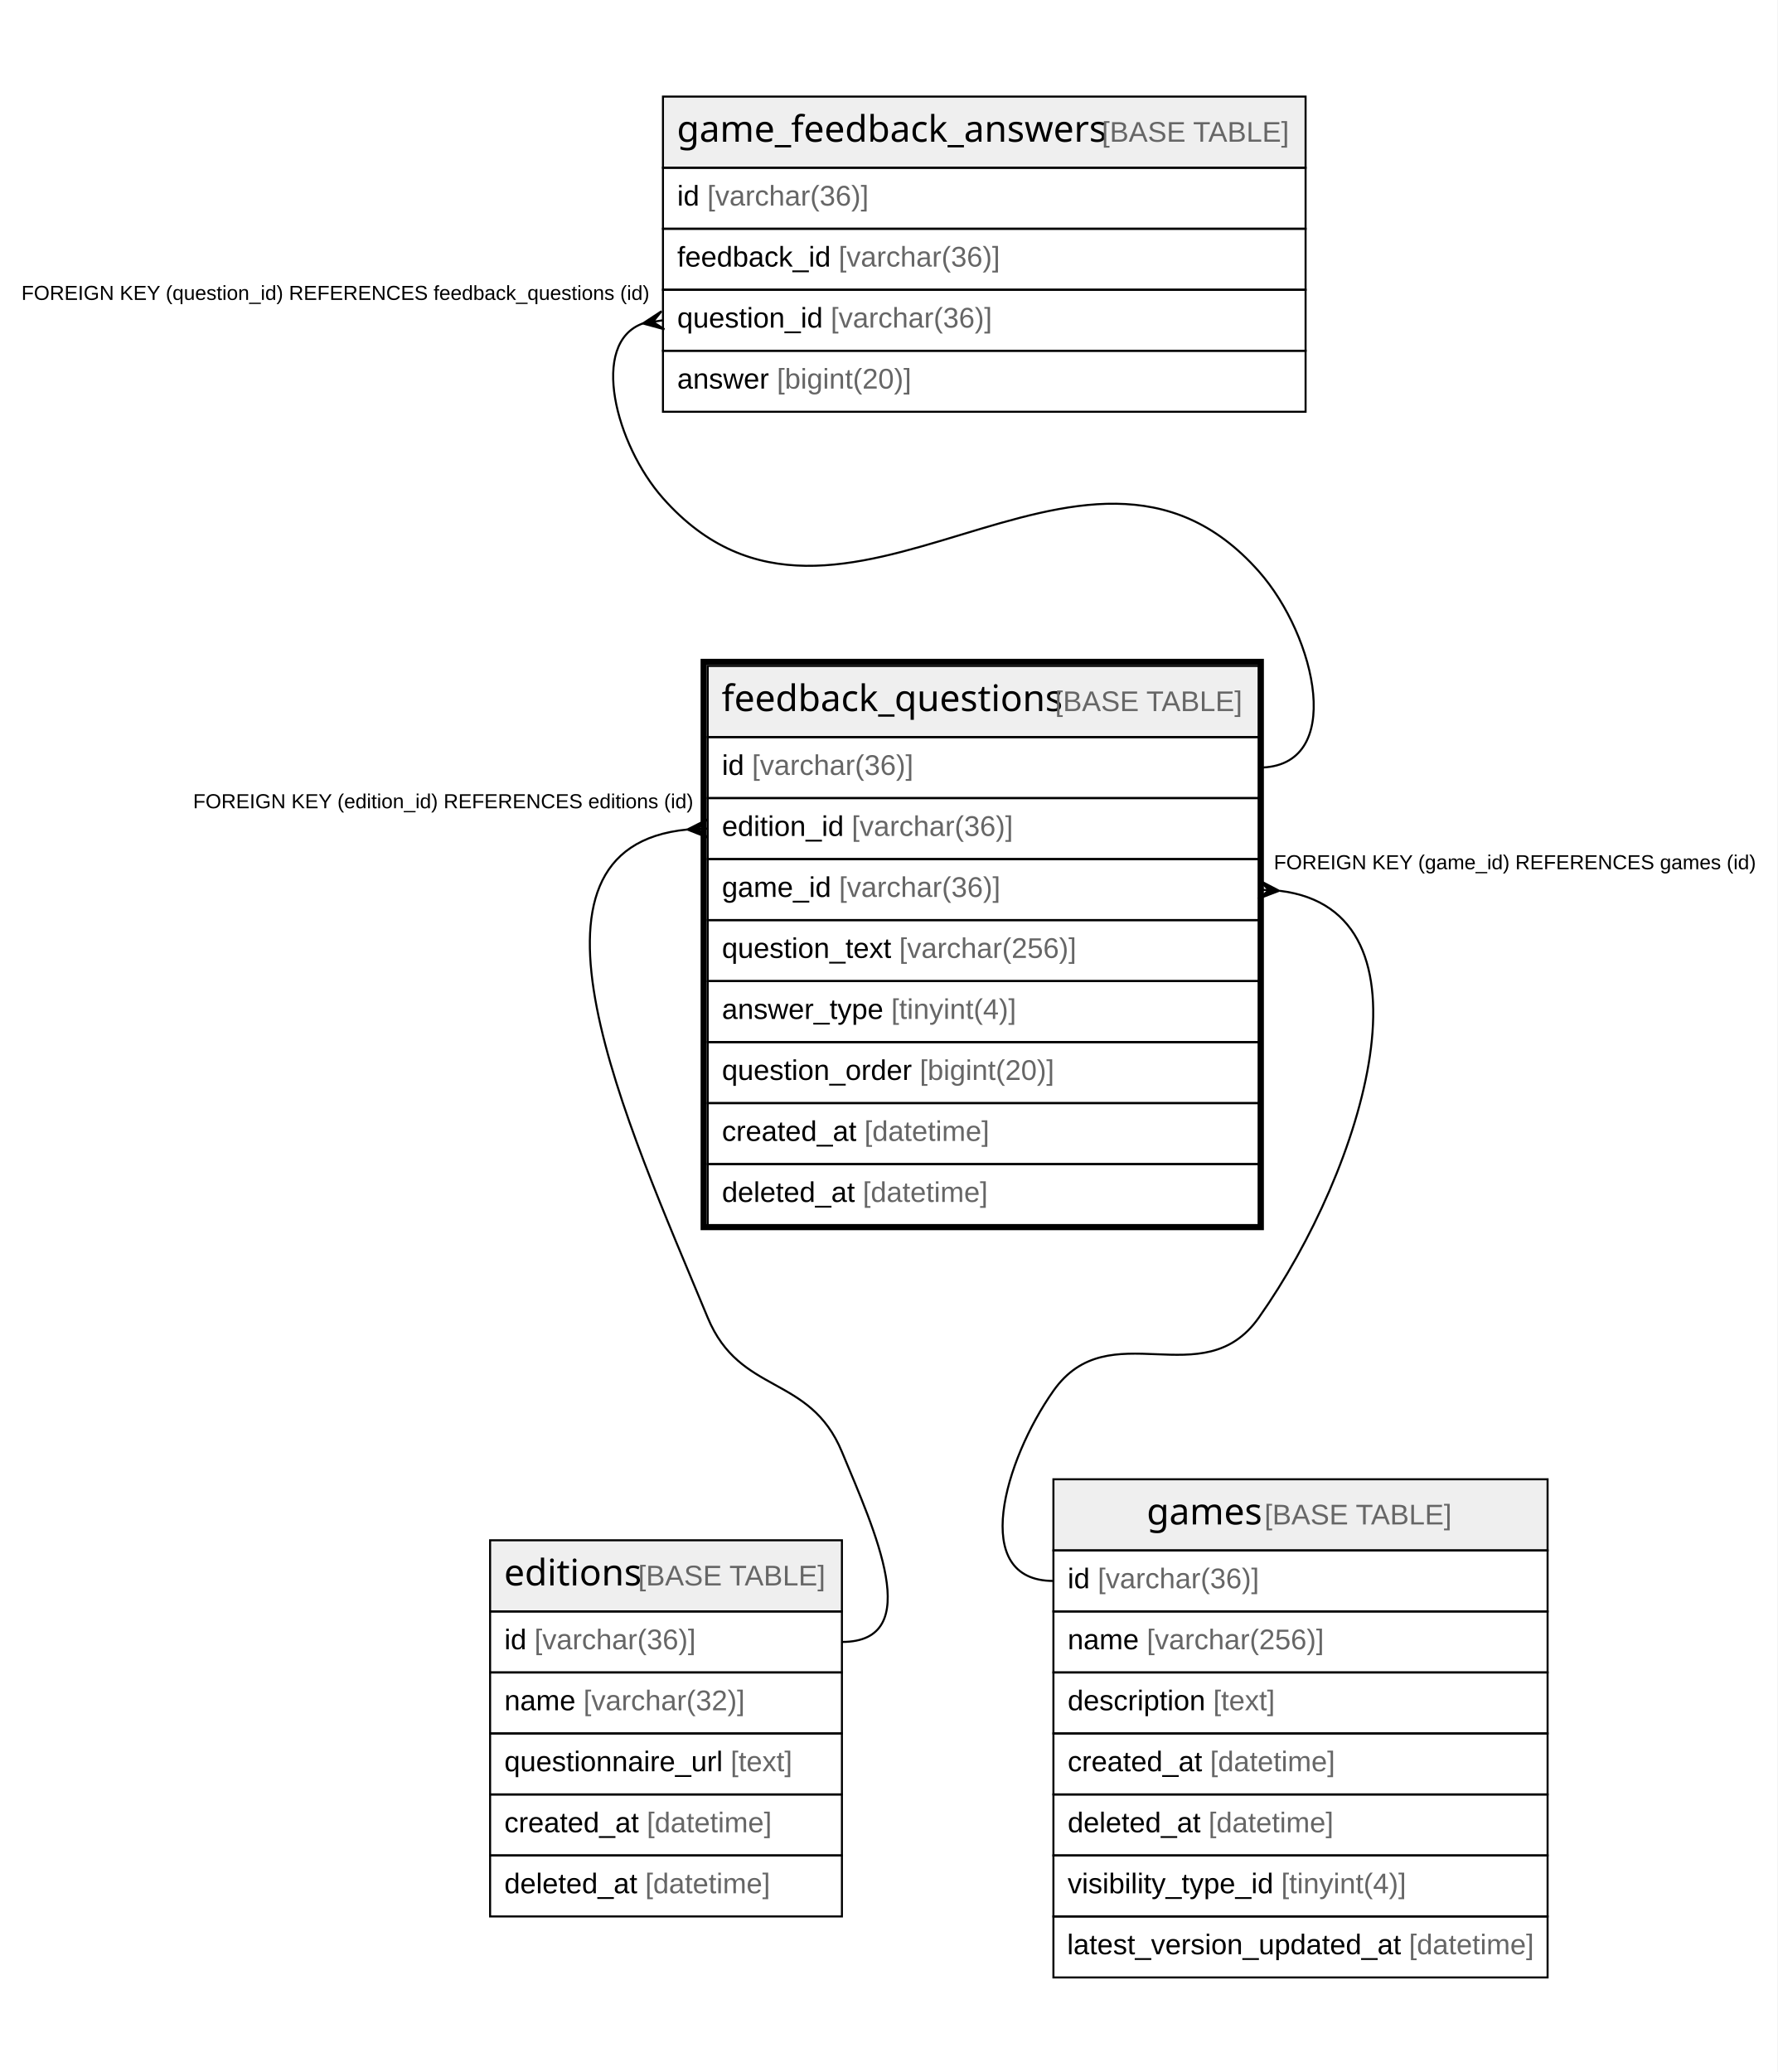
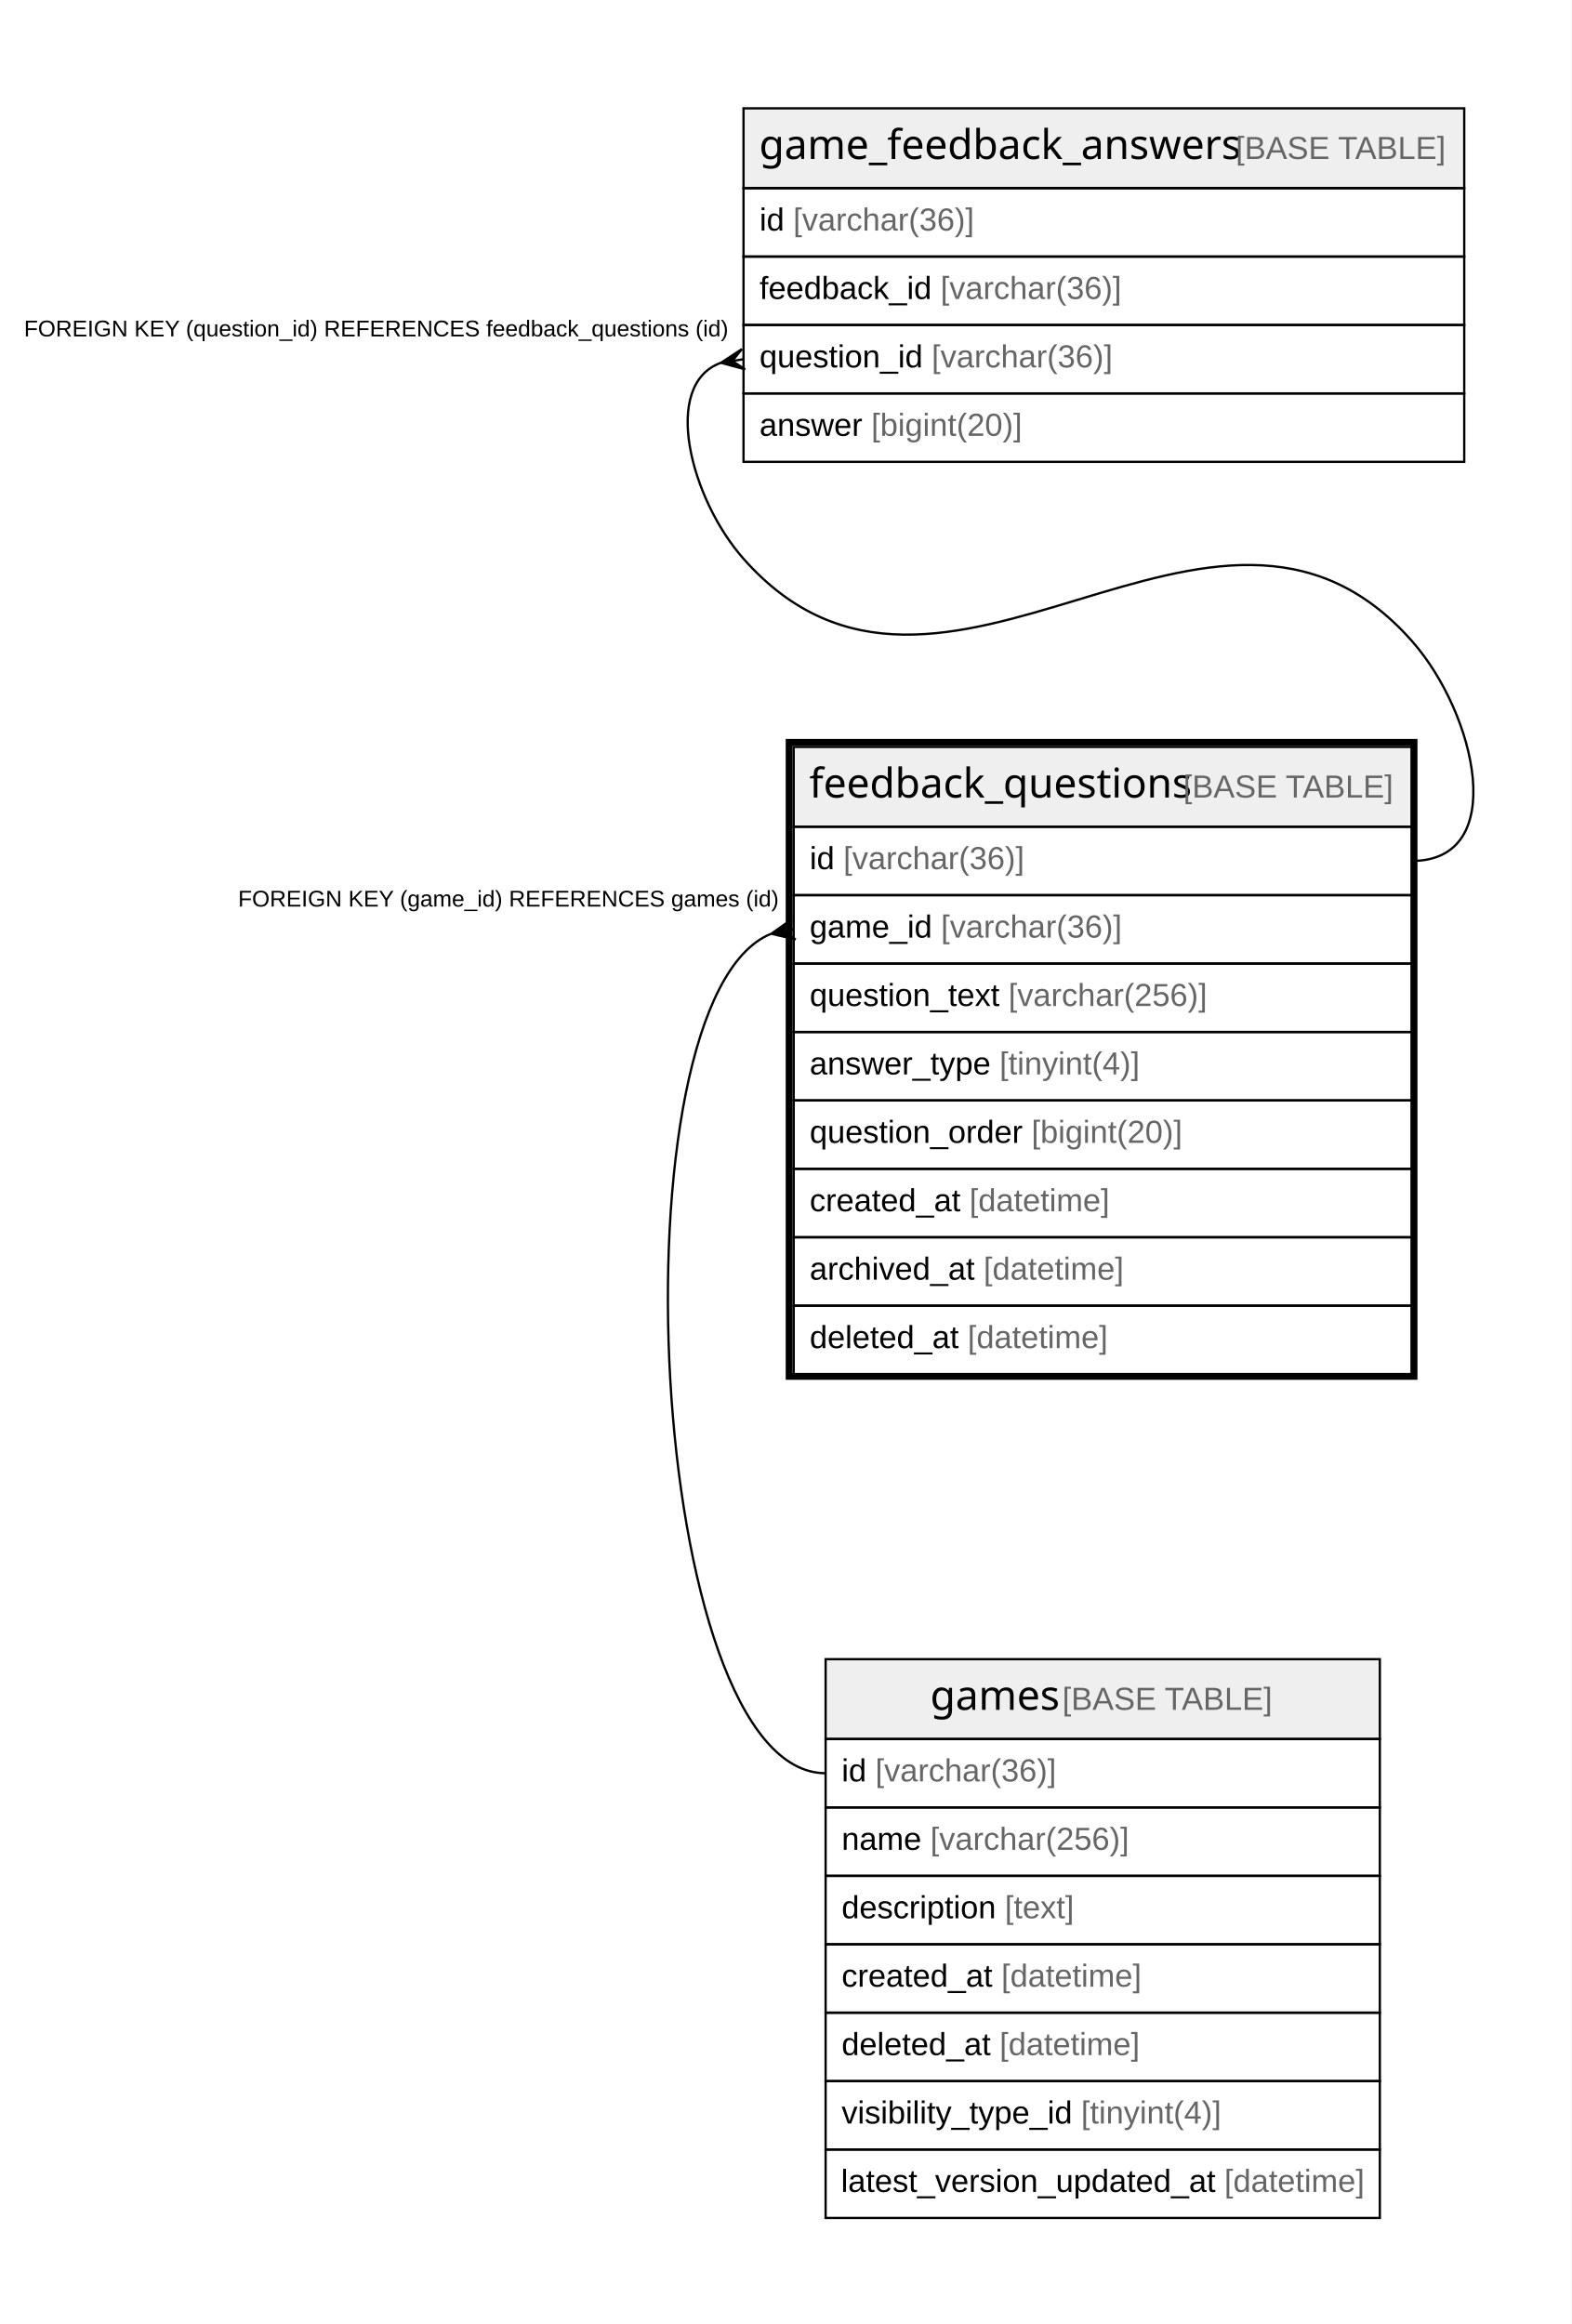
- <svg xmlns="http://www.w3.org/2000/svg" width="874pt" height="1019pt" viewBox="0.00 0.00 874.00 1019.00">
+ <svg xmlns="http://www.w3.org/2000/svg" width="689pt" height="1019pt" viewBox="0.00 0.00 689.00 1019.00">
  <g id="graph0" class="graph" transform="scale(1 1) rotate(0) translate(4 1015)">
-     <polygon fill="#ffffff" stroke="transparent" points="-4,4 -4,-1015 870,-1015 870,4 -4,4" />
+     <polygon fill="#ffffff" stroke="transparent" points="-4,4 -4,-1015 685,-1015 685,4 -4,4" />
    <g id="node1" class="node">
      <polygon fill="#efefef" stroke="transparent" points="344,-652.5 344,-687.5 615,-687.5 615,-652.5 344,-652.5" />
      <polygon fill="none" stroke="#000000" points="344,-652.5 344,-687.5 615,-687.5 615,-652.5 344,-652.5" />
      <text text-anchor="start" x="350.84" y="-665.3" font-family="Arial Bold" font-size="18.00" fill="#000000">feedback_questions</text>
      <text text-anchor="start" x="510.906" y="-665.3" font-family="Arial" font-size="14.00" fill="#000000"> </text>
      <text text-anchor="start" x="514.797" y="-665.3" font-family="Arial" font-size="14.00" fill="#666666">[BASE TABLE]</text>
      <polygon fill="none" stroke="#000000" points="344,-622.5 344,-652.5 615,-652.5 615,-622.5 344,-622.5" />
      <text text-anchor="start" x="351" y="-633.9" font-family="Arial" font-size="14.00" fill="#000000">id </text>
      <text text-anchor="start" x="365.78" y="-633.9" font-family="Arial" font-size="14.00" fill="#666666">[varchar(36)]</text>
      <polygon fill="none" stroke="#000000" points="344,-592.5 344,-622.5 615,-622.5 615,-592.5 344,-592.5" />
-       <text text-anchor="start" x="351" y="-603.9" font-family="Arial" font-size="14.00" fill="#000000">edition_id </text>
-       <text text-anchor="start" x="414.797" y="-603.9" font-family="Arial" font-size="14.00" fill="#666666">[varchar(36)]</text>
+       <text text-anchor="start" x="351" y="-603.9" font-family="Arial" font-size="14.00" fill="#000000">game_id </text>
+       <text text-anchor="start" x="408.571" y="-603.9" font-family="Arial" font-size="14.00" fill="#666666">[varchar(36)]</text>
      <polygon fill="none" stroke="#000000" points="344,-562.5 344,-592.5 615,-592.5 615,-562.5 344,-562.5" />
-       <text text-anchor="start" x="351" y="-573.9" font-family="Arial" font-size="14.00" fill="#000000">game_id </text>
-       <text text-anchor="start" x="408.571" y="-573.9" font-family="Arial" font-size="14.00" fill="#666666">[varchar(36)]</text>
+       <text text-anchor="start" x="351" y="-573.9" font-family="Arial" font-size="14.00" fill="#000000">question_text </text>
+       <text text-anchor="start" x="438.147" y="-573.9" font-family="Arial" font-size="14.00" fill="#666666">[varchar(256)]</text>
      <polygon fill="none" stroke="#000000" points="344,-532.5 344,-562.5 615,-562.5 615,-532.5 344,-532.5" />
-       <text text-anchor="start" x="351" y="-543.9" font-family="Arial" font-size="14.00" fill="#000000">question_text </text>
-       <text text-anchor="start" x="438.147" y="-543.9" font-family="Arial" font-size="14.00" fill="#666666">[varchar(256)]</text>
+       <text text-anchor="start" x="351" y="-543.9" font-family="Arial" font-size="14.00" fill="#000000">answer_type </text>
+       <text text-anchor="start" x="434.244" y="-543.9" font-family="Arial" font-size="14.00" fill="#666666">[tinyint(4)]</text>
      <polygon fill="none" stroke="#000000" points="344,-502.5 344,-532.5 615,-532.5 615,-502.5 344,-502.5" />
-       <text text-anchor="start" x="351" y="-513.9" font-family="Arial" font-size="14.00" fill="#000000">answer_type </text>
-       <text text-anchor="start" x="434.244" y="-513.9" font-family="Arial" font-size="14.00" fill="#666666">[tinyint(4)]</text>
+       <text text-anchor="start" x="351" y="-513.9" font-family="Arial" font-size="14.00" fill="#000000">question_order </text>
+       <text text-anchor="start" x="448.252" y="-513.9" font-family="Arial" font-size="14.00" fill="#666666">[bigint(20)]</text>
      <polygon fill="none" stroke="#000000" points="344,-472.5 344,-502.5 615,-502.5 615,-472.5 344,-472.5" />
-       <text text-anchor="start" x="351" y="-483.9" font-family="Arial" font-size="14.00" fill="#000000">question_order </text>
-       <text text-anchor="start" x="448.252" y="-483.9" font-family="Arial" font-size="14.00" fill="#666666">[bigint(20)]</text>
+       <text text-anchor="start" x="351" y="-483.9" font-family="Arial" font-size="14.00" fill="#000000">created_at </text>
+       <text text-anchor="start" x="421.028" y="-483.9" font-family="Arial" font-size="14.00" fill="#666666">[datetime]</text>
      <polygon fill="none" stroke="#000000" points="344,-442.5 344,-472.5 615,-472.5 615,-442.5 344,-442.5" />
-       <text text-anchor="start" x="351" y="-453.9" font-family="Arial" font-size="14.00" fill="#000000">created_at </text>
-       <text text-anchor="start" x="421.028" y="-453.9" font-family="Arial" font-size="14.00" fill="#666666">[datetime]</text>
+       <text text-anchor="start" x="351" y="-453.9" font-family="Arial" font-size="14.00" fill="#000000">archived_at </text>
+       <text text-anchor="start" x="427.244" y="-453.9" font-family="Arial" font-size="14.00" fill="#666666">[datetime]</text>
      <polygon fill="none" stroke="#000000" points="344,-412.5 344,-442.5 615,-442.5 615,-412.5 344,-412.5" />
      <text text-anchor="start" x="351" y="-423.9" font-family="Arial" font-size="14.00" fill="#000000">deleted_at </text>
      <text text-anchor="start" x="420.257" y="-423.9" font-family="Arial" font-size="14.00" fill="#666666">[datetime]</text>
      <polygon fill="none" stroke="#000000" stroke-width="3" points="342,-411.5 342,-689.5 616,-689.5 616,-411.5 342,-411.5" />
    </g>
    <g id="node3" class="node">
-       <polygon fill="#efefef" stroke="transparent" points="237,-222.5 237,-257.5 410,-257.5 410,-222.5 237,-222.5" />
-       <polygon fill="none" stroke="#000000" points="237,-222.5 237,-257.5 410,-257.5 410,-222.5 237,-222.5" />
-       <text text-anchor="start" x="243.865" y="-235.3" font-family="Arial Bold" font-size="18.00" fill="#000000">editions</text>
-       <text text-anchor="start" x="305.881" y="-235.3" font-family="Arial" font-size="14.00" fill="#000000"> </text>
-       <text text-anchor="start" x="309.771" y="-235.3" font-family="Arial" font-size="14.00" fill="#666666">[BASE TABLE]</text>
-       <polygon fill="none" stroke="#000000" points="237,-192.5 237,-222.5 410,-222.5 410,-192.5 237,-192.5" />
-       <text text-anchor="start" x="244" y="-203.9" font-family="Arial" font-size="14.00" fill="#000000">id </text>
-       <text text-anchor="start" x="258.78" y="-203.9" font-family="Arial" font-size="14.00" fill="#666666">[varchar(36)]</text>
-       <polygon fill="none" stroke="#000000" points="237,-162.5 237,-192.5 410,-192.5 410,-162.5 237,-162.5" />
-       <text text-anchor="start" x="244" y="-173.9" font-family="Arial" font-size="14.00" fill="#000000">name </text>
-       <text text-anchor="start" x="282.899" y="-173.9" font-family="Arial" font-size="14.00" fill="#666666">[varchar(32)]</text>
-       <polygon fill="none" stroke="#000000" points="237,-132.5 237,-162.5 410,-162.5 410,-132.5 237,-132.5" />
-       <text text-anchor="start" x="244" y="-143.9" font-family="Arial" font-size="14.00" fill="#000000">questionnaire_url </text>
-       <text text-anchor="start" x="355.248" y="-143.9" font-family="Arial" font-size="14.00" fill="#666666">[text]</text>
-       <polygon fill="none" stroke="#000000" points="237,-102.5 237,-132.5 410,-132.5 410,-102.5 237,-102.5" />
-       <text text-anchor="start" x="244" y="-113.9" font-family="Arial" font-size="14.00" fill="#000000">created_at </text>
-       <text text-anchor="start" x="314.028" y="-113.9" font-family="Arial" font-size="14.00" fill="#666666">[datetime]</text>
-       <polygon fill="none" stroke="#000000" points="237,-72.5 237,-102.5 410,-102.5 410,-72.5 237,-72.5" />
-       <text text-anchor="start" x="244" y="-83.9" font-family="Arial" font-size="14.00" fill="#000000">deleted_at </text>
-       <text text-anchor="start" x="313.257" y="-83.9" font-family="Arial" font-size="14.00" fill="#666666">[datetime]</text>
+       <polygon fill="#efefef" stroke="transparent" points="358,-252.5 358,-287.5 601,-287.5 601,-252.5 358,-252.5" />
+       <polygon fill="none" stroke="#000000" points="358,-252.5 358,-287.5 601,-287.5 601,-252.5 358,-252.5" />
+       <text text-anchor="start" x="403.868" y="-265.3" font-family="Arial Bold" font-size="18.00" fill="#000000">games</text>
+       <text text-anchor="start" x="457.878" y="-265.3" font-family="Arial" font-size="14.00" fill="#000000"> </text>
+       <text text-anchor="start" x="461.769" y="-265.3" font-family="Arial" font-size="14.00" fill="#666666">[BASE TABLE]</text>
+       <polygon fill="none" stroke="#000000" points="358,-222.5 358,-252.5 601,-252.5 601,-222.5 358,-222.5" />
+       <text text-anchor="start" x="365" y="-233.9" font-family="Arial" font-size="14.00" fill="#000000">id </text>
+       <text text-anchor="start" x="379.78" y="-233.9" font-family="Arial" font-size="14.00" fill="#666666">[varchar(36)]</text>
+       <polygon fill="none" stroke="#000000" points="358,-192.5 358,-222.5 601,-222.5 601,-192.5 358,-192.5" />
+       <text text-anchor="start" x="365" y="-203.9" font-family="Arial" font-size="14.00" fill="#000000">name </text>
+       <text text-anchor="start" x="403.899" y="-203.9" font-family="Arial" font-size="14.00" fill="#666666">[varchar(256)]</text>
+       <polygon fill="none" stroke="#000000" points="358,-162.5 358,-192.5 601,-192.5 601,-162.5 358,-162.5" />
+       <text text-anchor="start" x="365" y="-173.9" font-family="Arial" font-size="14.00" fill="#000000">description </text>
+       <text text-anchor="start" x="436.568" y="-173.9" font-family="Arial" font-size="14.00" fill="#666666">[text]</text>
+       <polygon fill="none" stroke="#000000" points="358,-132.5 358,-162.5 601,-162.5 601,-132.5 358,-132.5" />
+       <text text-anchor="start" x="365" y="-143.9" font-family="Arial" font-size="14.00" fill="#000000">created_at </text>
+       <text text-anchor="start" x="435.028" y="-143.9" font-family="Arial" font-size="14.00" fill="#666666">[datetime]</text>
+       <polygon fill="none" stroke="#000000" points="358,-102.5 358,-132.5 601,-132.5 601,-102.5 358,-102.5" />
+       <text text-anchor="start" x="365" y="-113.9" font-family="Arial" font-size="14.00" fill="#000000">deleted_at </text>
+       <text text-anchor="start" x="434.257" y="-113.9" font-family="Arial" font-size="14.00" fill="#666666">[datetime]</text>
+       <polygon fill="none" stroke="#000000" points="358,-72.5 358,-102.5 601,-102.5 601,-72.5 358,-72.5" />
+       <text text-anchor="start" x="365" y="-83.9" font-family="Arial" font-size="14.00" fill="#000000">visibility_type_id </text>
+       <text text-anchor="start" x="470.007" y="-83.9" font-family="Arial" font-size="14.00" fill="#666666">[tinyint(4)]</text>
+       <polygon fill="none" stroke="#000000" points="358,-42.5 358,-72.5 601,-72.5 601,-42.5 358,-42.5" />
+       <text text-anchor="start" x="364.737" y="-53.9" font-family="Arial" font-size="14.00" fill="#000000">latest_version_updated_at </text>
+       <text text-anchor="start" x="532.803" y="-53.9" font-family="Arial" font-size="14.00" fill="#666666">[datetime]</text>
    </g>
    <g id="edge2" class="edge">
-       <path fill="none" stroke="#000000" d="M333.917,-607.038C241.465,-598.135 304.454,-462.474 344,-367 359.875,-328.674 394.125,-339.326 410,-301 425.903,-262.608 451.556,-207.5 410,-207.5" />
-       <polygon fill="#000000" stroke="#000000" points="334.01,-607.042 343.794,-611.995 339.005,-607.271 344,-607.5 344,-607.5 344,-607.5 339.005,-607.271 344.206,-603.005 334.01,-607.042 334.01,-607.042" />
-       <text text-anchor="start" x="90.939" y="-617.5" font-family="Arial" font-size="10.00" fill="#000000">FOREIGN KEY (edition_id) REFERENCES editions (id)</text>
-     </g>
-     <g id="node4" class="node">
-       <polygon fill="#efefef" stroke="transparent" points="514,-252.5 514,-287.5 757,-287.5 757,-252.5 514,-252.5" />
-       <polygon fill="none" stroke="#000000" points="514,-252.5 514,-287.5 757,-287.5 757,-252.5 514,-252.5" />
-       <text text-anchor="start" x="559.868" y="-265.3" font-family="Arial Bold" font-size="18.00" fill="#000000">games</text>
-       <text text-anchor="start" x="613.879" y="-265.3" font-family="Arial" font-size="14.00" fill="#000000"> </text>
-       <text text-anchor="start" x="617.769" y="-265.3" font-family="Arial" font-size="14.00" fill="#666666">[BASE TABLE]</text>
-       <polygon fill="none" stroke="#000000" points="514,-222.5 514,-252.5 757,-252.5 757,-222.5 514,-222.5" />
-       <text text-anchor="start" x="521" y="-233.9" font-family="Arial" font-size="14.00" fill="#000000">id </text>
-       <text text-anchor="start" x="535.78" y="-233.9" font-family="Arial" font-size="14.00" fill="#666666">[varchar(36)]</text>
-       <polygon fill="none" stroke="#000000" points="514,-192.5 514,-222.5 757,-222.5 757,-192.5 514,-192.5" />
-       <text text-anchor="start" x="521" y="-203.9" font-family="Arial" font-size="14.00" fill="#000000">name </text>
-       <text text-anchor="start" x="559.899" y="-203.9" font-family="Arial" font-size="14.00" fill="#666666">[varchar(256)]</text>
-       <polygon fill="none" stroke="#000000" points="514,-162.5 514,-192.5 757,-192.5 757,-162.5 514,-162.5" />
-       <text text-anchor="start" x="521" y="-173.9" font-family="Arial" font-size="14.00" fill="#000000">description </text>
-       <text text-anchor="start" x="592.568" y="-173.9" font-family="Arial" font-size="14.00" fill="#666666">[text]</text>
-       <polygon fill="none" stroke="#000000" points="514,-132.5 514,-162.5 757,-162.5 757,-132.5 514,-132.5" />
-       <text text-anchor="start" x="521" y="-143.9" font-family="Arial" font-size="14.00" fill="#000000">created_at </text>
-       <text text-anchor="start" x="591.028" y="-143.9" font-family="Arial" font-size="14.00" fill="#666666">[datetime]</text>
-       <polygon fill="none" stroke="#000000" points="514,-102.5 514,-132.5 757,-132.5 757,-102.5 514,-102.5" />
-       <text text-anchor="start" x="521" y="-113.9" font-family="Arial" font-size="14.00" fill="#000000">deleted_at </text>
-       <text text-anchor="start" x="590.257" y="-113.9" font-family="Arial" font-size="14.00" fill="#666666">[datetime]</text>
-       <polygon fill="none" stroke="#000000" points="514,-72.5 514,-102.5 757,-102.5 757,-72.5 514,-72.5" />
-       <text text-anchor="start" x="521" y="-83.9" font-family="Arial" font-size="14.00" fill="#000000">visibility_type_id </text>
-       <text text-anchor="start" x="626.007" y="-83.9" font-family="Arial" font-size="14.00" fill="#666666">[tinyint(4)]</text>
-       <polygon fill="none" stroke="#000000" points="514,-42.5 514,-72.5 757,-72.5 757,-42.5 514,-42.5" />
-       <text text-anchor="start" x="520.737" y="-53.9" font-family="Arial" font-size="14.00" fill="#000000">latest_version_updated_at </text>
-       <text text-anchor="start" x="688.803" y="-53.9" font-family="Arial" font-size="14.00" fill="#666666">[datetime]</text>
-     </g>
-     <g id="edge3" class="edge">
-       <path fill="none" stroke="#000000" d="M625.361,-576.898C705.437,-567.116 666.81,-440.47 615,-367 587.536,-328.055 541.464,-369.945 514,-331 490.051,-297.039 472.444,-237.5 514,-237.5" />
-       <polygon fill="#000000" stroke="#000000" points="624.983,-576.92 614.739,-573.008 619.992,-577.21 615,-577.5 615,-577.5 615,-577.5 619.992,-577.21 615.261,-581.992 624.983,-576.92 624.983,-576.92" />
-       <text text-anchor="start" x="622.386" y="-587.5" font-family="Arial" font-size="10.00" fill="#000000">FOREIGN KEY (game_id) REFERENCES games (id)</text>
+       <path fill="none" stroke="#000000" d="M333.925,-605.509C263.048,-576.386 279.255,-237.5 358,-237.5" />
+       <polygon fill="#000000" stroke="#000000" points="334.19,-605.562 343.128,-611.915 339.095,-606.531 344,-607.5 344,-607.5 344,-607.5 339.095,-606.531 344.872,-603.085 334.19,-605.562 334.19,-605.562" />
+       <text text-anchor="start" x="100.386" y="-617.5" font-family="Arial" font-size="10.00" fill="#000000">FOREIGN KEY (game_id) REFERENCES games (id)</text>
    </g>
    <g id="node2" class="node">
      <polygon fill="#efefef" stroke="transparent" points="322,-932.5 322,-967.5 638,-967.5 638,-932.5 322,-932.5" />
      <polygon fill="none" stroke="#000000" points="322,-932.5 322,-967.5 638,-967.5 638,-932.5 322,-932.5" />
      <text text-anchor="start" x="328.842" y="-945.3" font-family="Arial Bold" font-size="18.00" fill="#000000">game_feedback_answers</text>
      <text text-anchor="start" x="533.904" y="-945.3" font-family="Arial" font-size="14.00" fill="#000000"> </text>
      <text text-anchor="start" x="537.794" y="-945.3" font-family="Arial" font-size="14.00" fill="#666666">[BASE TABLE]</text>
      <polygon fill="none" stroke="#000000" points="322,-902.5 322,-932.5 638,-932.5 638,-902.5 322,-902.5" />
      <text text-anchor="start" x="329" y="-913.9" font-family="Arial" font-size="14.00" fill="#000000">id </text>
      <text text-anchor="start" x="343.78" y="-913.9" font-family="Arial" font-size="14.00" fill="#666666">[varchar(36)]</text>
      <polygon fill="none" stroke="#000000" points="322,-872.5 322,-902.5 638,-902.5 638,-872.5 322,-872.5" />
      <text text-anchor="start" x="329" y="-883.9" font-family="Arial" font-size="14.00" fill="#000000">feedback_id </text>
      <text text-anchor="start" x="408.366" y="-883.9" font-family="Arial" font-size="14.00" fill="#666666">[varchar(36)]</text>
      <polygon fill="none" stroke="#000000" points="322,-842.5 322,-872.5 638,-872.5 638,-842.5 322,-842.5" />
      <text text-anchor="start" x="329" y="-853.9" font-family="Arial" font-size="14.00" fill="#000000">question_id </text>
      <text text-anchor="start" x="404.473" y="-853.9" font-family="Arial" font-size="14.00" fill="#666666">[varchar(36)]</text>
      <polygon fill="none" stroke="#000000" points="322,-812.5 322,-842.5 638,-842.5 638,-812.5 322,-812.5" />
      <text text-anchor="start" x="329" y="-823.9" font-family="Arial" font-size="14.00" fill="#000000">answer </text>
      <text text-anchor="start" x="378.006" y="-823.9" font-family="Arial" font-size="14.00" fill="#666666">[bigint(20)]</text>
    </g>
    <g id="edge1" class="edge">
      <path fill="none" stroke="#000000" d="M312.058,-855.912C285.795,-846.378 298.749,-796.283 322,-770 408.933,-671.732 528.067,-832.268 615,-734 643.418,-701.877 657.889,-637.5 615,-637.5" />
      <polygon fill="#000000" stroke="#000000" points="312.125,-855.922 321.29,-861.944 317.063,-856.711 322,-857.5 322,-857.5 322,-857.5 317.063,-856.711 322.71,-853.056 312.125,-855.922 312.125,-855.922" />
      <text text-anchor="start" x="6.532" y="-867.5" font-family="Arial" font-size="10.00" fill="#000000">FOREIGN KEY (question_id) REFERENCES feedback_questions (id)</text>
    </g>
  </g>
</svg>
